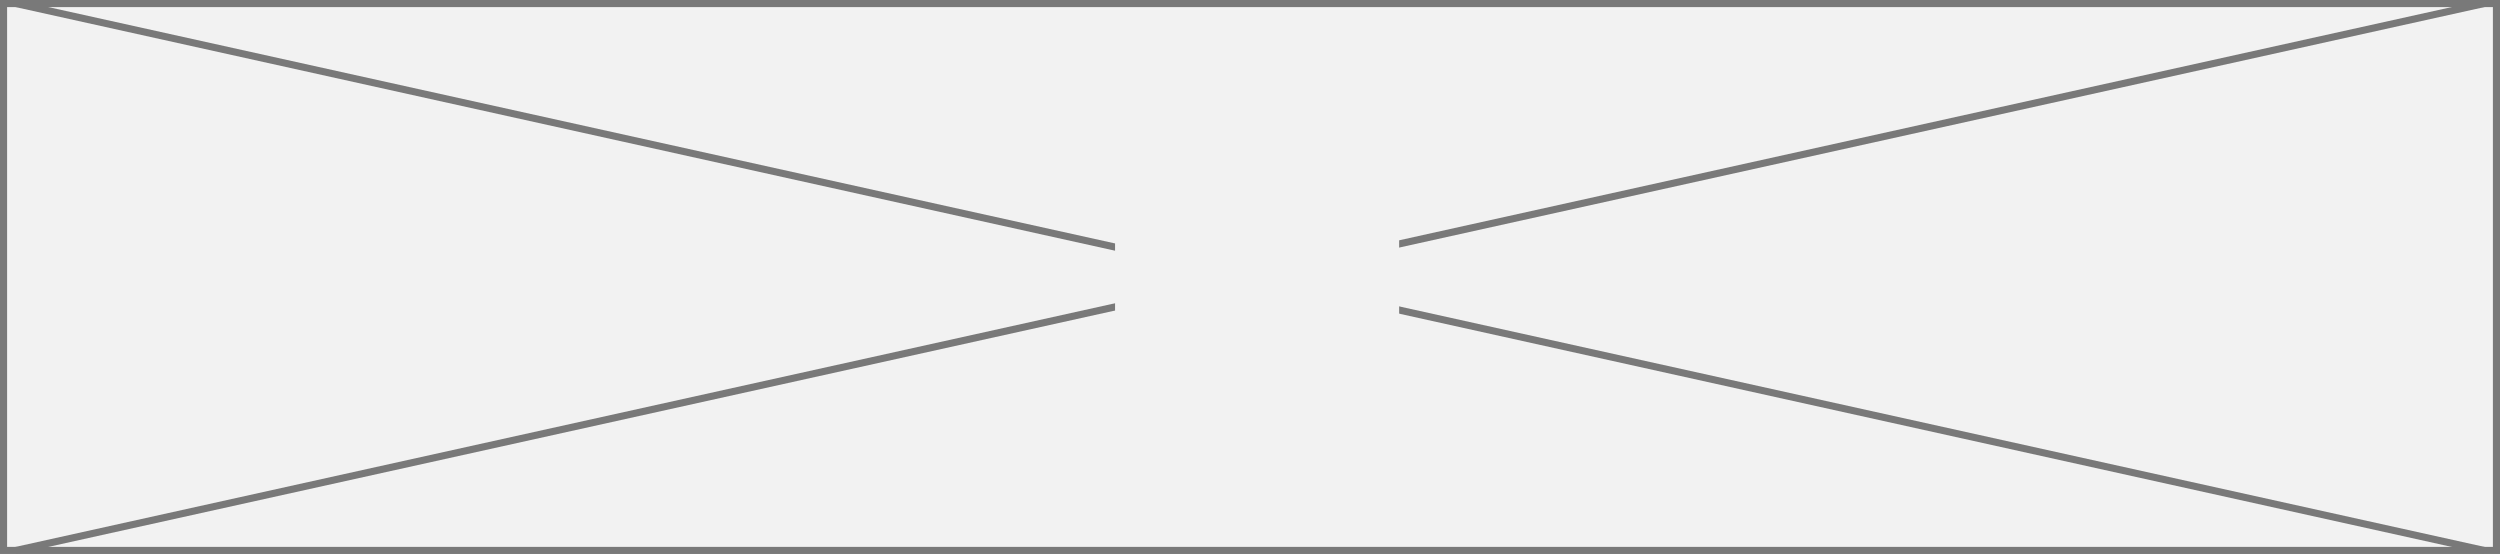
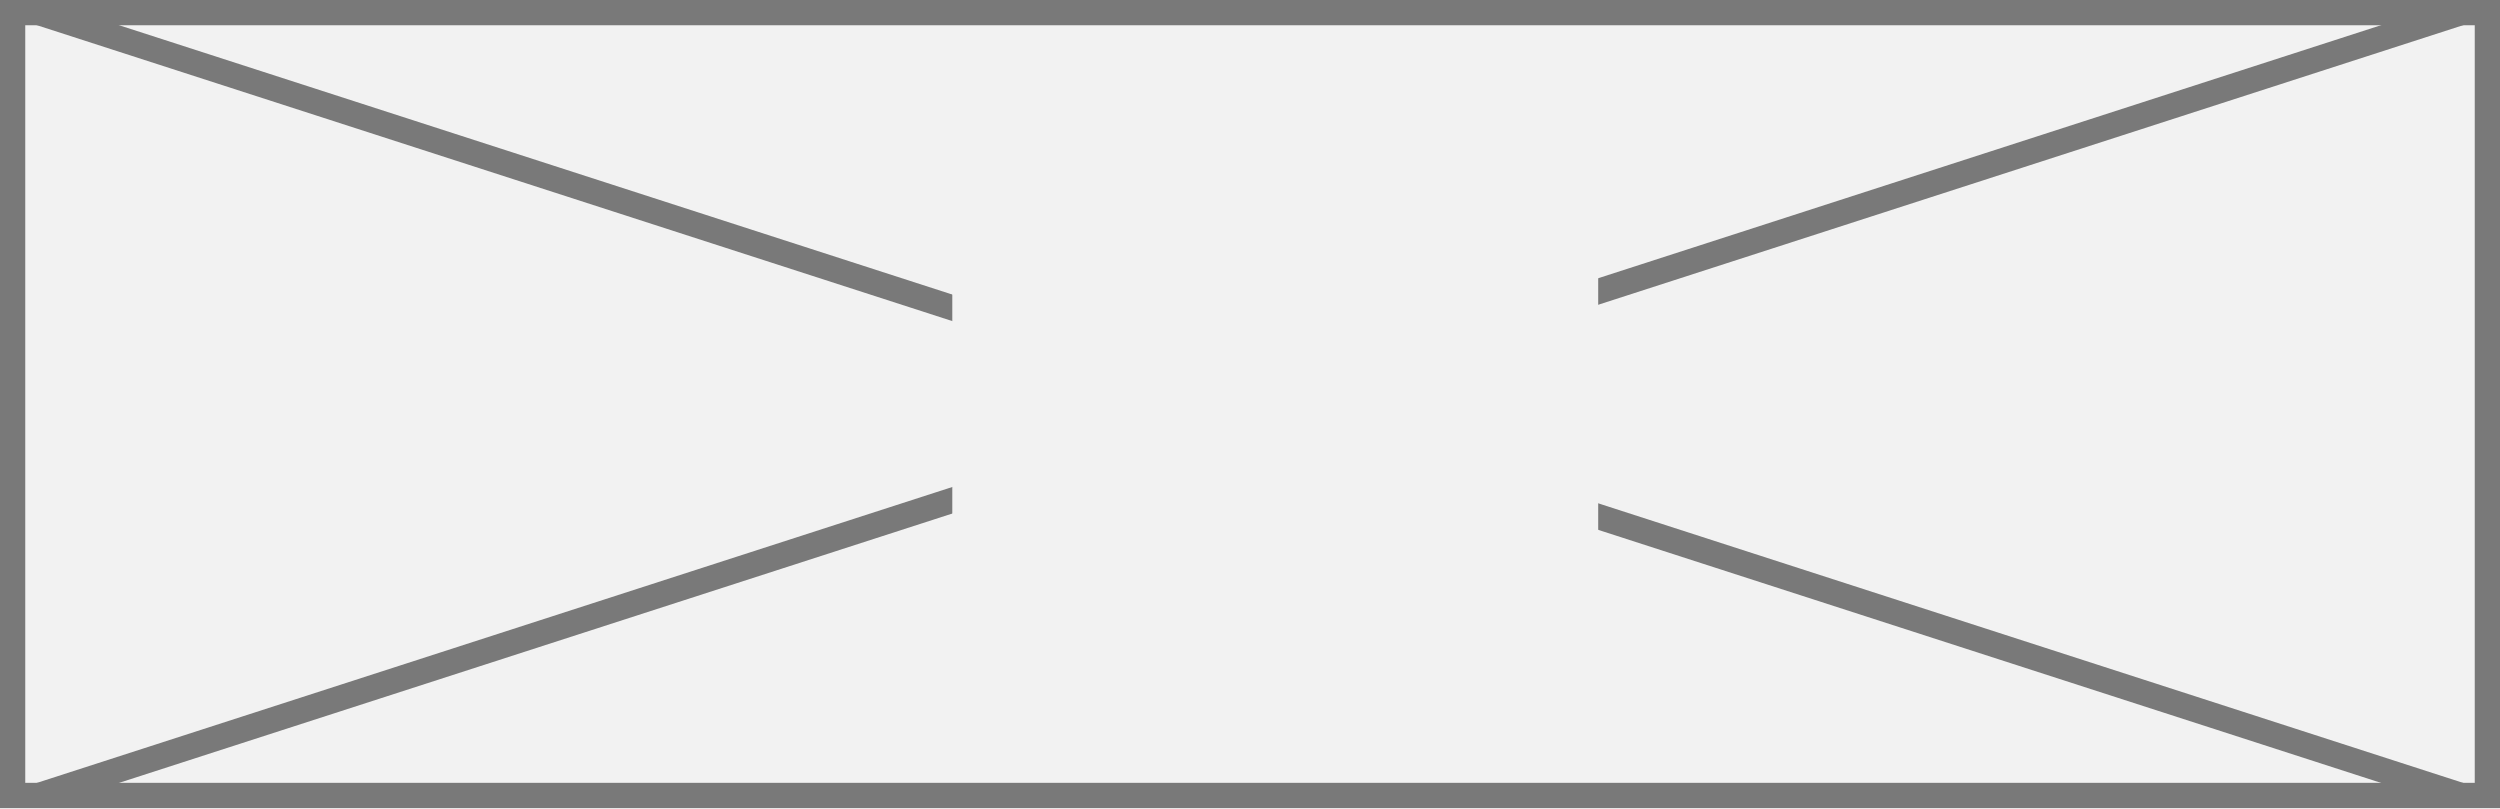
- <svg xmlns="http://www.w3.org/2000/svg" version="1.1" width="352px" height="78px">
+ <svg xmlns="http://www.w3.org/2000/svg" version="1.1" width="99px" height="32px">
  <defs>
-     <mask fill="white" id="clip8">
-       <path d="M 194 690  L 234 690  L 234 712  L 194 712  Z M 37 661  L 389 661  L 389 739  L 37 739  Z " fill-rule="evenodd" />
+     <mask fill="white" id="clip36">
+       <path d="M 74.711 108  L 100.289 108  L 100.289 127  L 74.711 127  Z M 37 101  L 136 101  L 136 133  L 37 133  Z " fill-rule="evenodd" />
    </mask>
  </defs>
-   <g transform="matrix(1 0 0 1 -37 -661 )">
-     <path d="M 37.5 661.5  L 388.5 661.5  L 388.5 738.5  L 37.5 738.5  L 37.5 661.5  Z " fill-rule="nonzero" fill="#f2f2f2" stroke="none" />
-     <path d="M 37.5 661.5  L 388.5 661.5  L 388.5 738.5  L 37.5 738.5  L 37.5 661.5  Z " stroke-width="1" stroke="#797979" fill="none" />
-     <path d="M 39.203 661.488  L 386.797 738.512  M 386.797 661.488  L 39.203 738.512  " stroke-width="1" stroke="#797979" fill="none" mask="url(#clip8)" />
+   <g transform="matrix(1 0 0 1 -37 -101 )">
+     <path d="M 37.5 101.5  L 135.5 101.5  L 135.5 132.5  L 37.5 132.5  L 37.5 101.5  Z " fill-rule="nonzero" fill="#f2f2f2" stroke="none" />
+     <path d="M 37.5 101.5  L 135.5 101.5  L 135.5 132.5  L 37.5 132.5  L 37.5 101.5  Z " stroke-width="1" stroke="#797979" fill="none" />
+     <path d="M 38.472 101.476  L 134.528 132.524  M 134.528 101.476  L 38.472 132.524  " stroke-width="1" stroke="#797979" fill="none" mask="url(#clip36)" />
  </g>
</svg>
